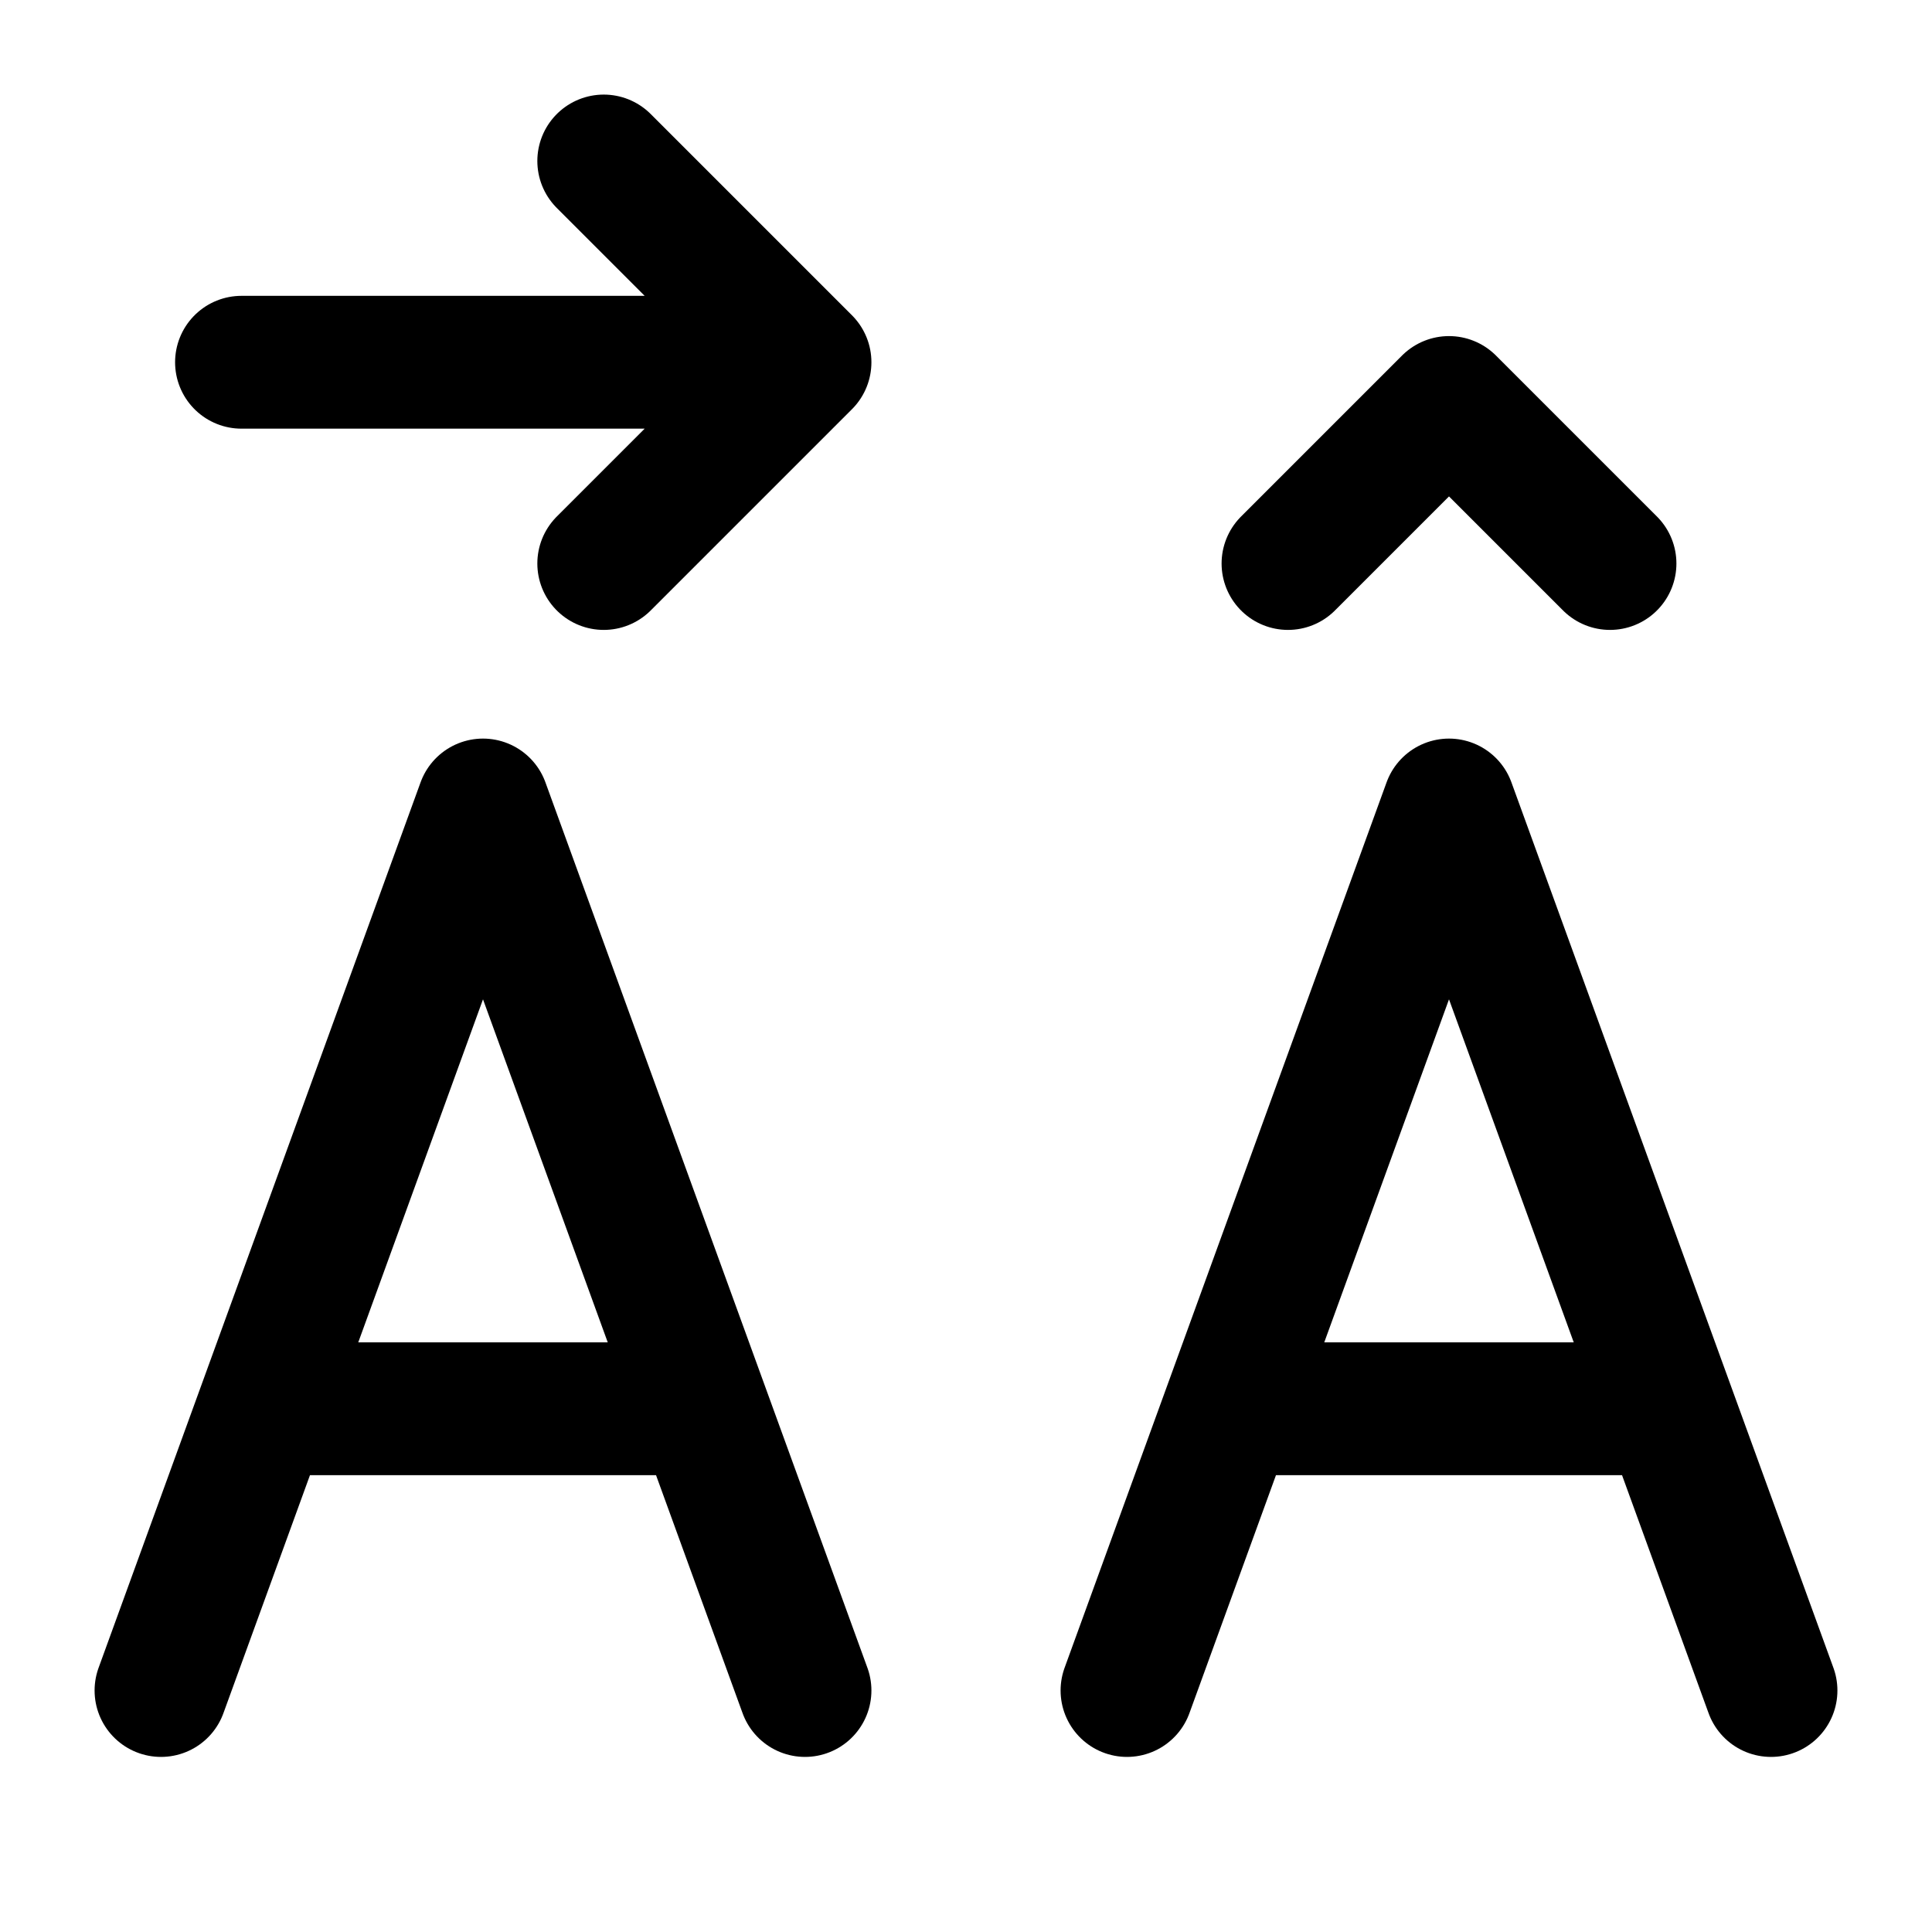
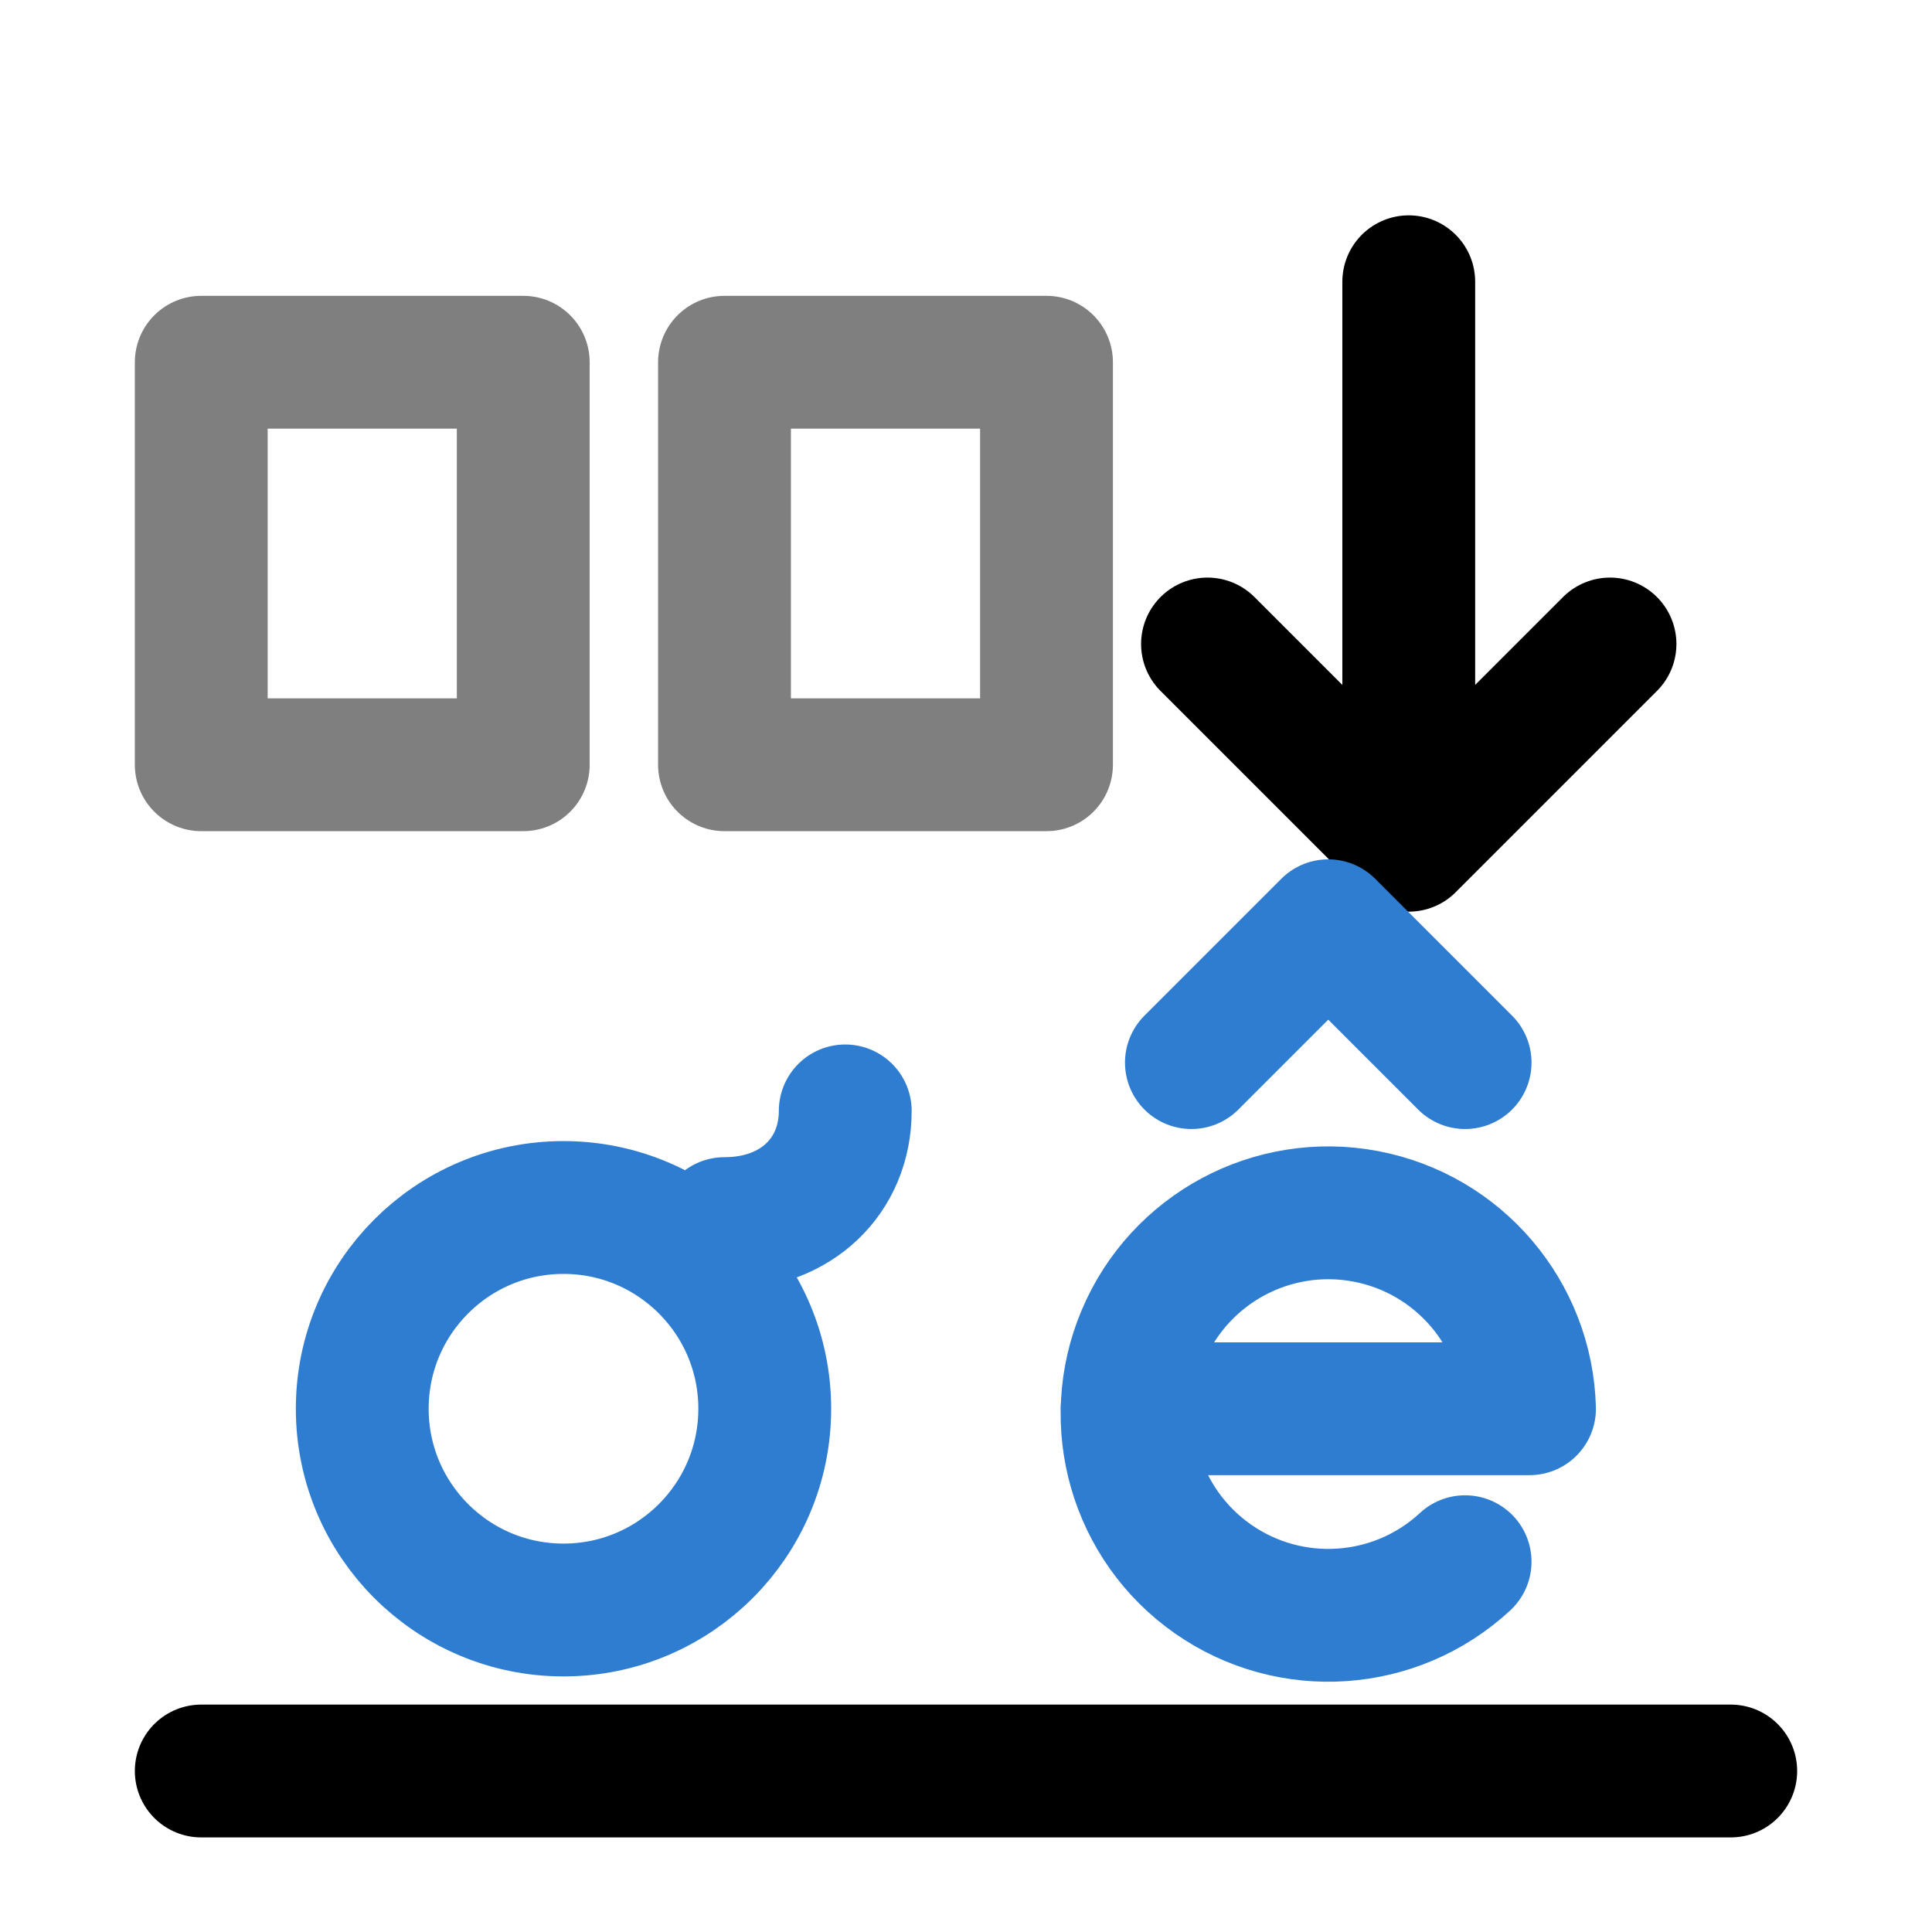
<svg xmlns="http://www.w3.org/2000/svg" width="24" height="24" viewBox="0 0 24 24">
  <g fill="none" stroke="currentColor" stroke-width="1.65" stroke-linecap="round" stroke-linejoin="round">
-     <path d="m2 21 4-11 4 11M3.3 17.5h5.4M14 21l4-11 4 11M15.3 17.5h5.4M16 7l2-2 2 2M3 4.5h7m-2.5-2.5 2.5 2.5-2.5 2.5" />
+     <path d="M2.5 4.5h4v5h-4zM9 4.5h4v5H9z" stroke-opacity=".5" />
+     <path d="M17.5 3.5v7m-2.5-2.5 2.5 2.5 2.5-2.5" />
+     <g stroke="#2F7DD1">
+       <path d="M4.5 17.5a2.5 2.5 0 1 0 5 0 2.5 2.5 0 1 0-5 0M9 15.2c.9 0 1.5-.6 1.5-1.4M14 17.5h5a2.5 2.5 0 1 0-.8 1.9M14.8 13.2l1.7-1.7 1.7 1.7" />
+     </g>
+     <path d="M2.5 22h19" />
  </g>
</svg>
